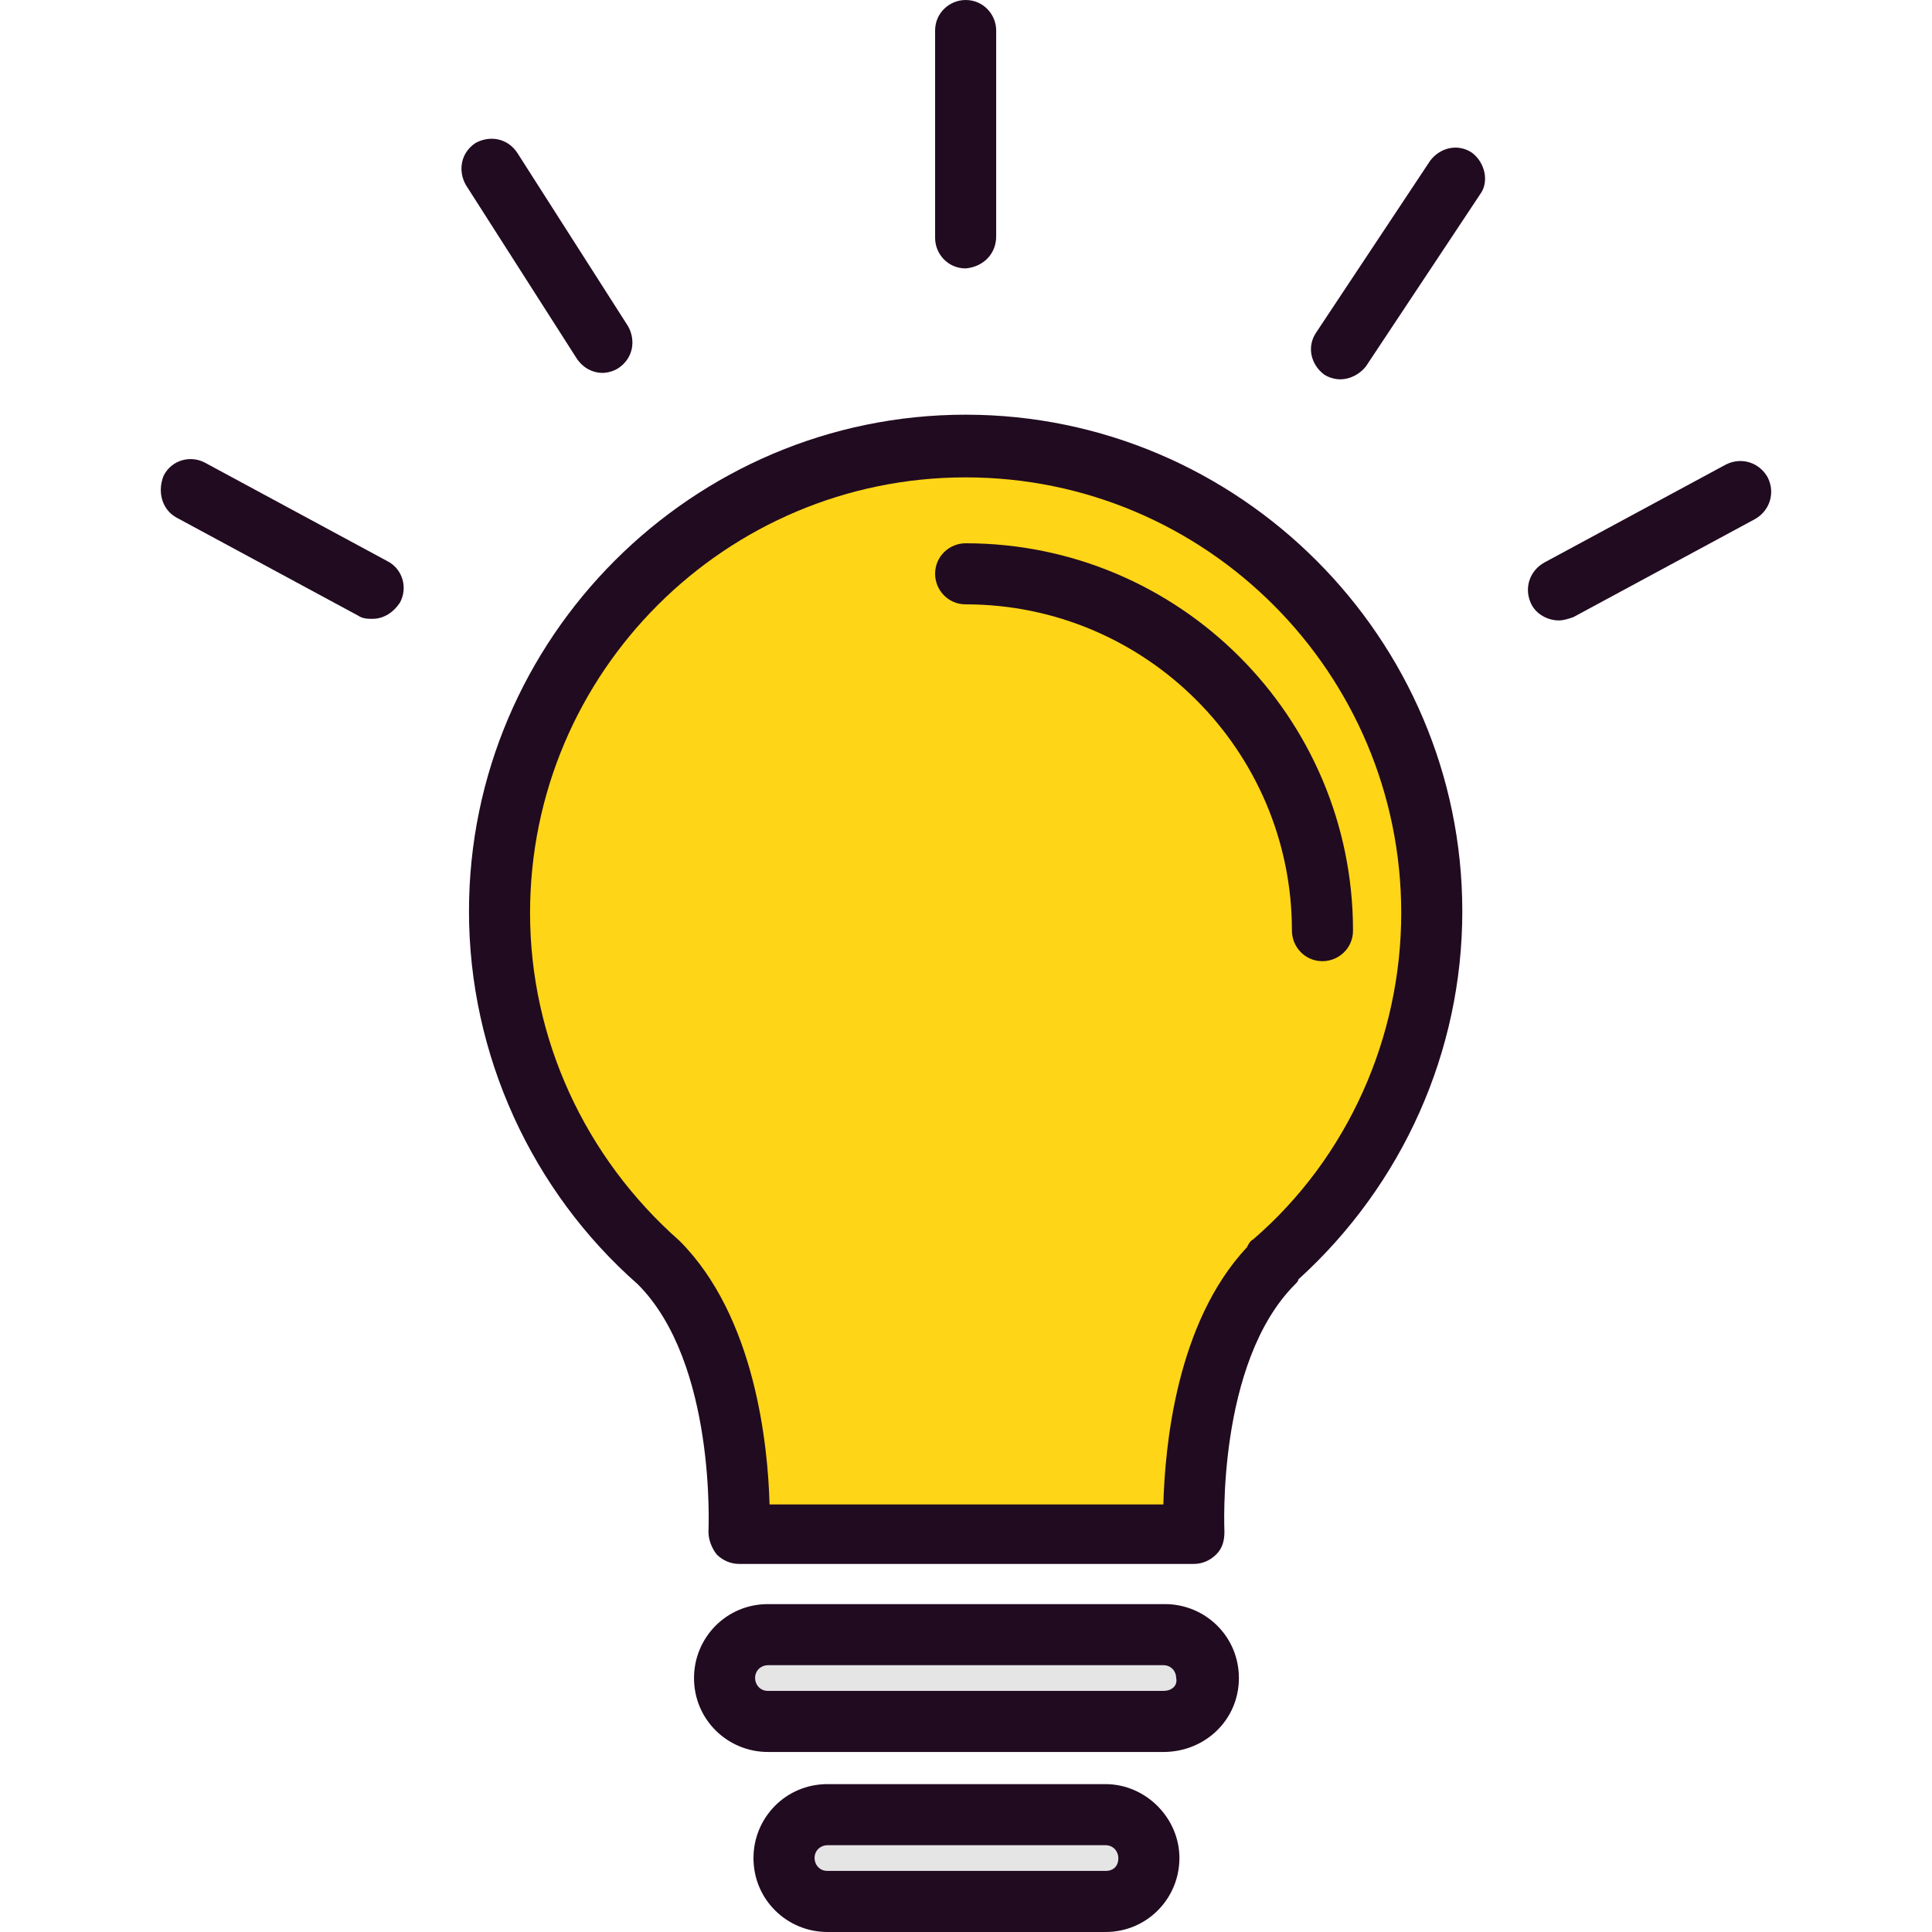
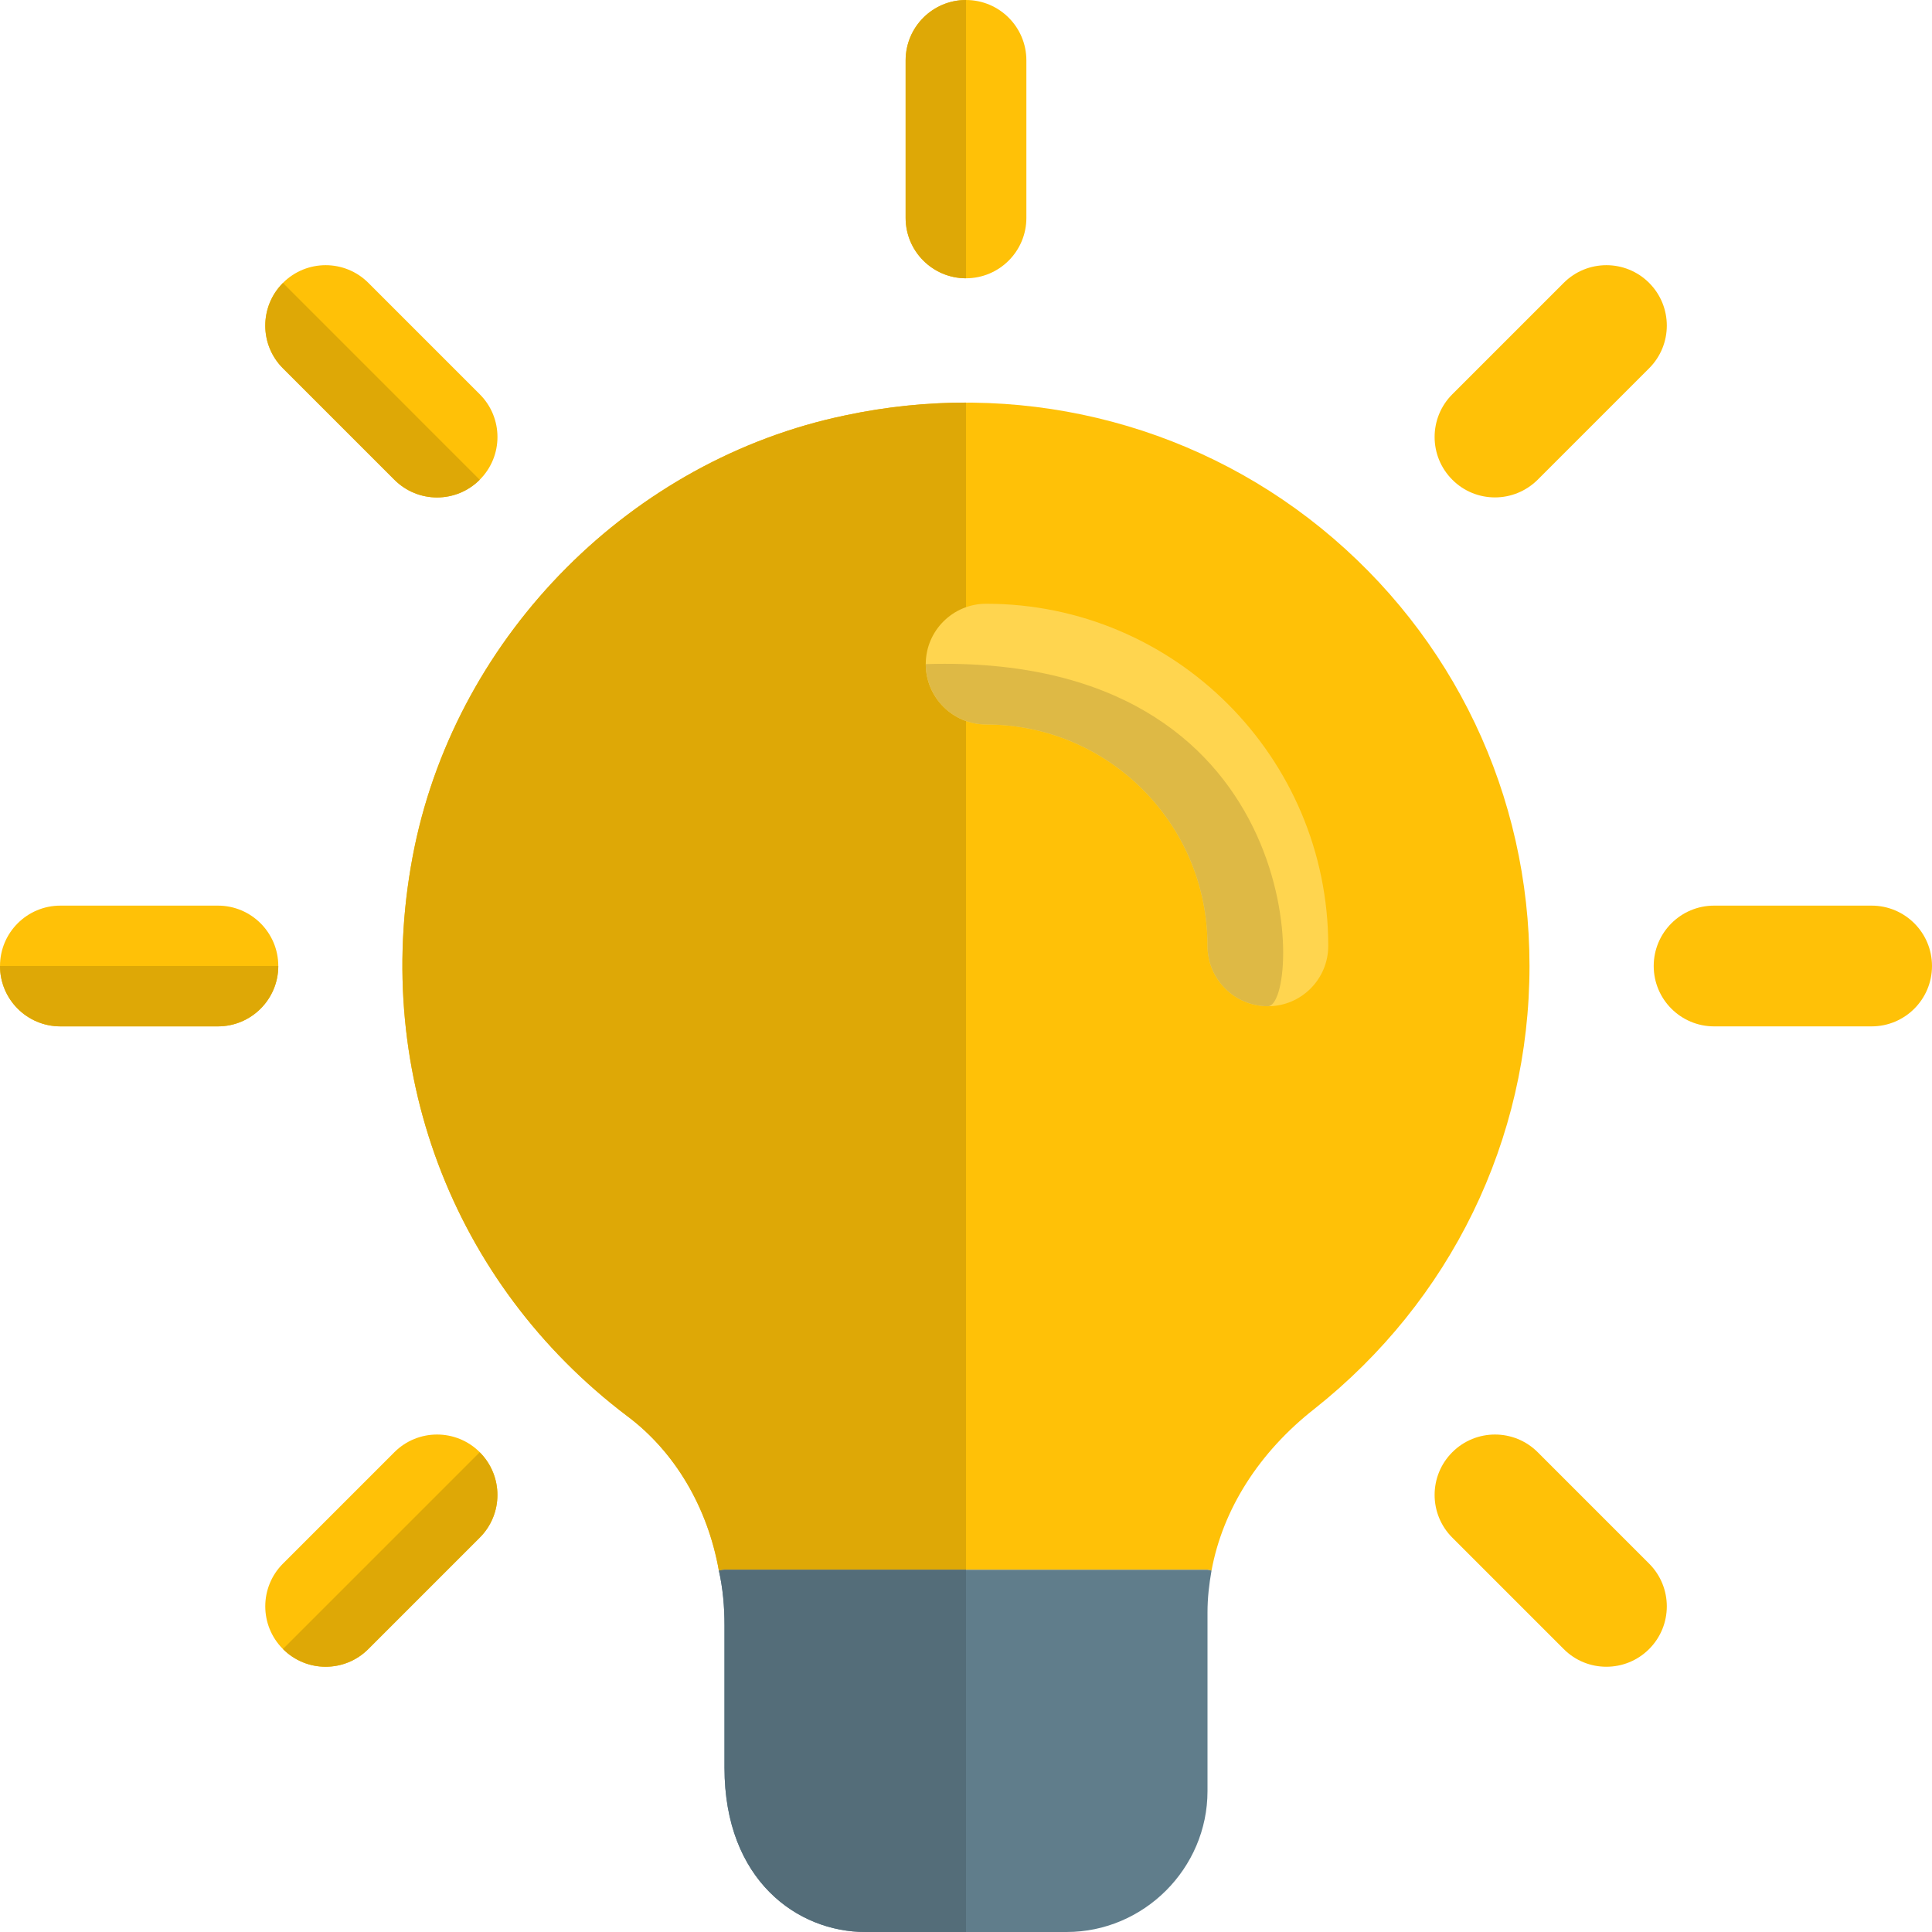
- <svg xmlns="http://www.w3.org/2000/svg" version="1.1" id="Capa_1" x="0px" y="0px" viewBox="0 0 480.8 480.8" style="enable-background:new 0 0 480.8 480.8;" xml:space="preserve">
-   <path style="fill:#FFD517;" d="M317.112,314.4c-22.4,22.4-19.6,67.6-19.6,67.6h-113.6c0,0,2.4-45.2-19.6-67.6  c-24.4-21.6-40-52.8-40-87.6c0-64,52-116,116-116s116,52,116,116C356.312,261.6,341.112,292.8,317.112,314.4L317.112,314.4z" />
-   <g>
-     <path style="fill:#E5E5E5;" d="M300.712,417.6c0,6-4.8,10.8-10.8,10.8h-98.8c-6,0-10.8-4.8-10.8-10.8l0,0c0-6,4.8-10.8,10.8-10.8   h98.4C295.512,406.8,300.712,411.6,300.712,417.6L300.712,417.6z" />
-     <path style="fill:#E5E5E5;" d="M285.912,462.4c0,6-4.8,10.8-10.8,10.8h-69.2c-6,0-10.8-4.8-10.8-10.8l0,0c0-6,4.8-10.8,10.8-10.8   h69.2C281.112,451.6,285.912,456.4,285.912,462.4L285.912,462.4z" />
+ <svg xmlns="http://www.w3.org/2000/svg" id="color" enable-background="new 0 0 24 24" height="512" viewBox="0 0 24 24" width="512">
+   <path d="m19 12c0 2.16-.98 4.16-2.67 5.5-.69.54-1.14 1.25-1.28 2.01l-.05-.01h-6l-.07.01c-.14-.79-.55-1.48-1.14-1.92-2.18-1.65-3.2-4.35-2.64-7.07.55-2.65 2.7-4.81 5.35-5.36 2.11-.45 4.27.07 5.91 1.4 1.65 1.34 2.59 3.32 2.59 5.44z" fill="#ffc107" />
+   <path d="m11.999 5.001c-.497 0-.999.052-1.499.159-2.65.55-4.8 2.71-5.35 5.36-.56 2.72.46 5.42 2.64 7.07.59.44 1 1.13 1.14 1.92l.07-.01h3v-14.499c-.001 0-.001 0-.001 0z" fill="#dea806" />
+   <g fill="#ffc107">
+     <path d="m18.571 6.179c-.192 0-.384-.073-.53-.22-.293-.293-.293-.768 0-1.061l1.384-1.384c.293-.293.768-.293 1.061 0s.293.768 0 1.061l-1.384 1.384c-.147.146-.339.22-.531.22z" />
+     <path d="m23.25 12.75h-1.957c-.414 0-.75-.336-.75-.75s.336-.75.75-.75h1.957c.414 0 .75.336.75.75s-.336.75-.75.75z" />
+     <path d="m19.955 20.705c-.192 0-.384-.073-.53-.22l-1.384-1.384c-.293-.293-.293-.768 0-1.061s.768-.293 1.061 0l1.384 1.384c.293.293.293.768 0 1.061-.147.147-.339.22-.531.22z" />
  </g>
-   <g>
-     <path style="fill:#210B20;" d="M323.112,318.4c26-23.6,40.8-56.8,40.8-91.6c0-68-55.6-123.6-123.6-123.6s-123.6,55.6-123.6,123.6   c0,35.6,15.6,69.6,42,92.8c19.6,19.6,17.6,61.2,17.6,61.6c0,2,0.8,4,2,5.6c1.6,1.6,3.6,2.4,5.6,2.4h113.2c2,0,4-0.8,5.6-2.4   s2-3.6,2-5.6c0-0.4-2-42,17.6-61.6C322.712,319.2,323.112,318.8,323.112,318.4z M311.912,308.4c-0.8,0.4-1.2,1.2-1.6,2   c-17.6,18.8-20.4,49.6-20.8,64h-98c-0.4-14.8-3.6-46.8-22.4-65.6c-23.6-20.8-37.2-50.4-37.2-81.6c0-60,48.8-108.4,108.4-108.4   c60,0,108.4,48.8,108.4,108.4C348.712,258,335.512,288,311.912,308.4z" />
-     <path style="fill:#210B20;" d="M240.312,135.2c-4,0-7.6,3.2-7.6,7.6c0,4,3.2,7.6,7.6,7.6c44.8,0,81.2,36.4,81.2,81.2   c0,4,3.2,7.6,7.6,7.6c4,0,7.6-3.2,7.6-7.6C336.712,178.4,293.512,135.2,240.312,135.2z" />
-     <path style="fill:#210B20;" d="M308.312,417.6c0-10.4-8.4-18.4-18.4-18.4h-98.8c-10.4,0-18.4,8.4-18.4,18.4   c0,10.4,8.4,18.4,18.4,18.4h98.4C299.912,436,308.312,428,308.312,417.6z M289.512,420.8h-98.4c-2,0-3.2-1.6-3.2-3.2   c0-2,1.6-3.2,3.2-3.2h98.4c2,0,3.2,1.6,3.2,3.2C293.112,419.6,291.512,420.8,289.512,420.8z" />
-     <path style="fill:#210B20;" d="M275.112,444h-69.2c-10.4,0-18.4,8.4-18.4,18.4c0,10.4,8.4,18.4,18.4,18.4h69.2   c10.4,0,18.4-8.4,18.4-18.4C293.512,452.4,285.112,444,275.112,444z M275.112,465.6h-69.2c-2,0-3.2-1.6-3.2-3.2   c0-2,1.6-3.2,3.2-3.2h69.2c2,0,3.2,1.6,3.2,3.2C278.312,464.4,277.112,465.6,275.112,465.6z" />
-     <path style="fill:#210B20;" d="M247.912,58.8V7.6c0-4-3.2-7.6-7.6-7.6c-4,0-7.6,3.2-7.6,7.6v51.6c0,4,3.2,7.6,7.6,7.6   C244.712,66.4,247.912,63.2,247.912,58.8z" />
-     <path style="fill:#210B20;" d="M366.312,38c-3.6-2.4-8-1.2-10.4,2l-28.4,42.8c-2.4,3.6-1.2,8,2,10.4c1.2,0.8,2.8,1.2,4,1.2   c2.4,0,4.8-1.2,6.4-3.2l28.4-42.8C370.712,45.2,369.512,40.4,366.312,38z" />
-     <path style="fill:#210B20;" d="M149.912,92.8c1.2,0,2.8-0.4,4-1.2c3.6-2.4,4.4-6.8,2.4-10.4l-27.6-43.2c-2.4-3.6-6.8-4.4-10.4-2.4   c-3.6,2.4-4.4,6.8-2.4,10.4l27.6,43.2C145.112,91.6,147.512,92.8,149.912,92.8z" />
-     <path style="fill:#210B20;" d="M43.912,128.8l45.2,24.4c1.2,0.8,2.4,0.8,3.6,0.8c2.8,0,5.2-1.6,6.8-4c2-3.6,0.8-8.4-3.2-10.4   l-45.2-24.4c-3.6-2-8.4-0.8-10.4,3.2C39.112,122.4,40.312,126.8,43.912,128.8z" />
-     <path style="fill:#210B20;" d="M387.912,154.4c1.2,0,2.4-0.4,3.6-0.8l45.2-24.4c3.6-2,5.2-6.4,3.2-10.4c-2-3.6-6.4-5.2-10.4-3.2   l-45.2,24.4c-3.6,2-5.2,6.4-3.2,10.4C382.312,152.8,385.112,154.4,387.912,154.4z" />
-   </g>
-   <g>
- </g>
-   <g>
- </g>
-   <g>
- </g>
-   <g>
- </g>
-   <g>
- </g>
-   <g>
- </g>
-   <g>
- </g>
-   <g>
- </g>
-   <g>
- </g>
-   <g>
- </g>
-   <g>
- </g>
-   <g>
- </g>
-   <g>
- </g>
-   <g>
- </g>
-   <g>
- </g>
+   <path d="m15.05 19.51c-.03.17-.05.34-.05.52v2.22c0 .96-.79 1.75-1.75 1.75h-2.5c-.84 0-1.75-.64-1.75-2.04v-1.77c0-.23-.02-.46-.07-.68l.07-.01h6z" fill="#607d8b" />
+   <path d="m12 19.5h-3l-.07.01c.05.22.07.45.07.68v1.77c0 1.4.91 2.04 1.75 2.04h1.25z" fill="#546d79" />
+   <path d="m12 3.457c-.414 0-.75-.336-.75-.75v-1.957c0-.414.336-.75.75-.75s.75.336.75.75v1.957c0 .414-.336.75-.75.75z" fill="#ffc107" />
+   <path d="m12 0c-.414 0-.75.336-.75.75v1.957c0 .414.336.75.75.75z" fill="#dea806" />
+   <path d="m5.429 6.179c-.192 0-.384-.073-.53-.22l-1.384-1.384c-.293-.293-.293-.768 0-1.061s.768-.293 1.061 0l1.384 1.384c.293.293.293.768 0 1.061-.148.146-.339.22-.531.22z" fill="#ffc107" />
+   <path d="m3.515 3.515c-.293.293-.293.768 0 1.061l1.384 1.384c.147.146.338.22.53.22s.384-.073.53-.22z" fill="#dea806" />
+   <path d="m2.707 12.75h-1.957c-.414 0-.75-.336-.75-.75s.336-.75.75-.75h1.957c.414 0 .75.336.75.75s-.336.75-.75.75z" fill="#ffc107" />
+   <path d="m3.457 12h-3.457c0 .414.336.75.75.75h1.957c.414 0 .75-.336.75-.75z" fill="#dea806" />
+   <path d="m4.045 20.705c-.192 0-.384-.073-.53-.22-.293-.293-.293-.768 0-1.061l1.384-1.384c.293-.293.768-.293 1.061 0s.293.768 0 1.061l-1.384 1.384c-.147.147-.339.22-.531.22z" fill="#ffc107" />
+   <path d="m5.959 18.041-2.444 2.444c.146.146.338.22.53.22s.384-.073.53-.22l1.384-1.384c.293-.292.293-.767 0-1.06z" fill="#dea806" />
+   <path d="m15.75 12.5c-.414 0-.75-.336-.75-.75 0-1.517-1.233-2.75-2.75-2.75-.414 0-.75-.336-.75-.75s.336-.75.75-.75c2.343 0 4.25 1.907 4.25 4.25 0 .414-.336.75-.75.75z" fill="#ffd54f" />
+   <path d="m11.736 8.246c-.077 0-.156.001-.236.004 0 .414.336.75.75.75 1.517 0 2.75 1.233 2.75 2.75 0 .414.336.75.75.75s.555-4.254-4.014-4.254z" fill="#deb945" />
</svg>
